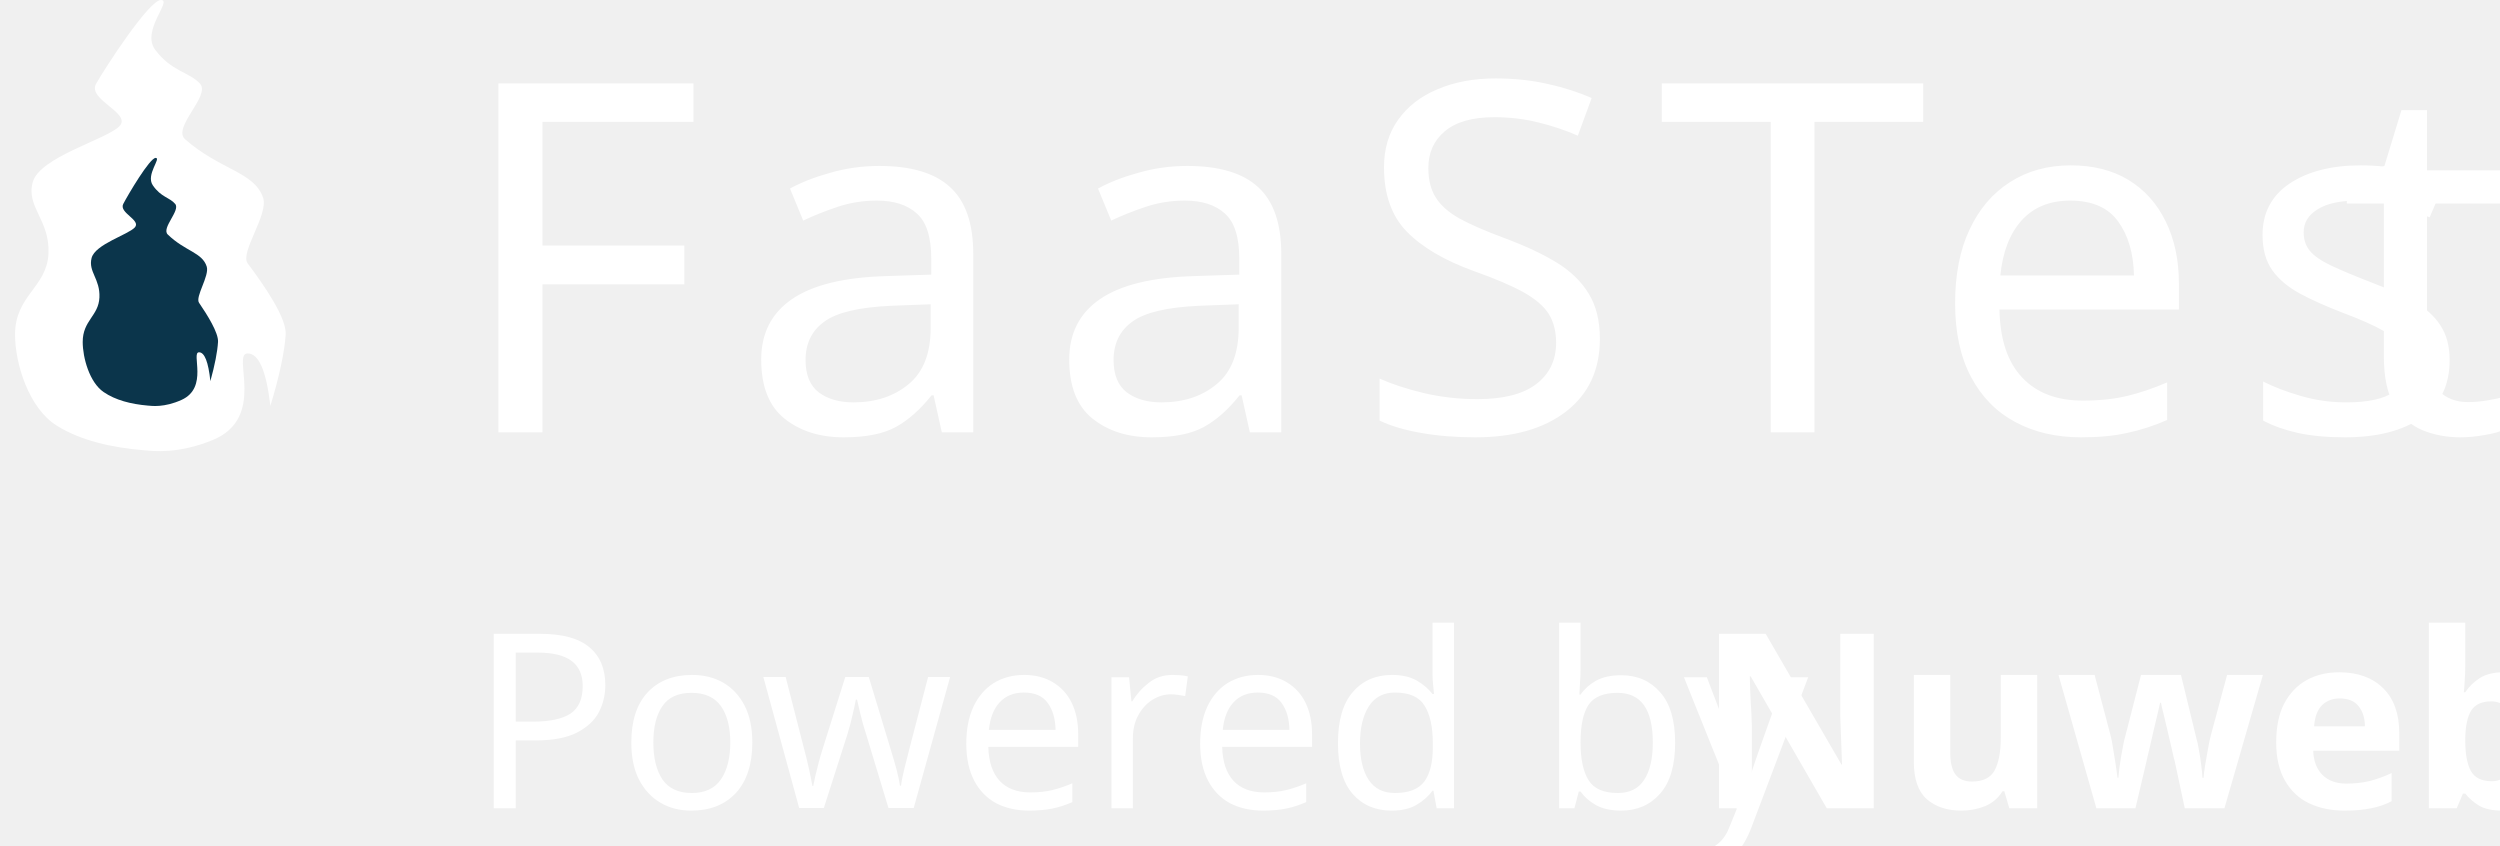
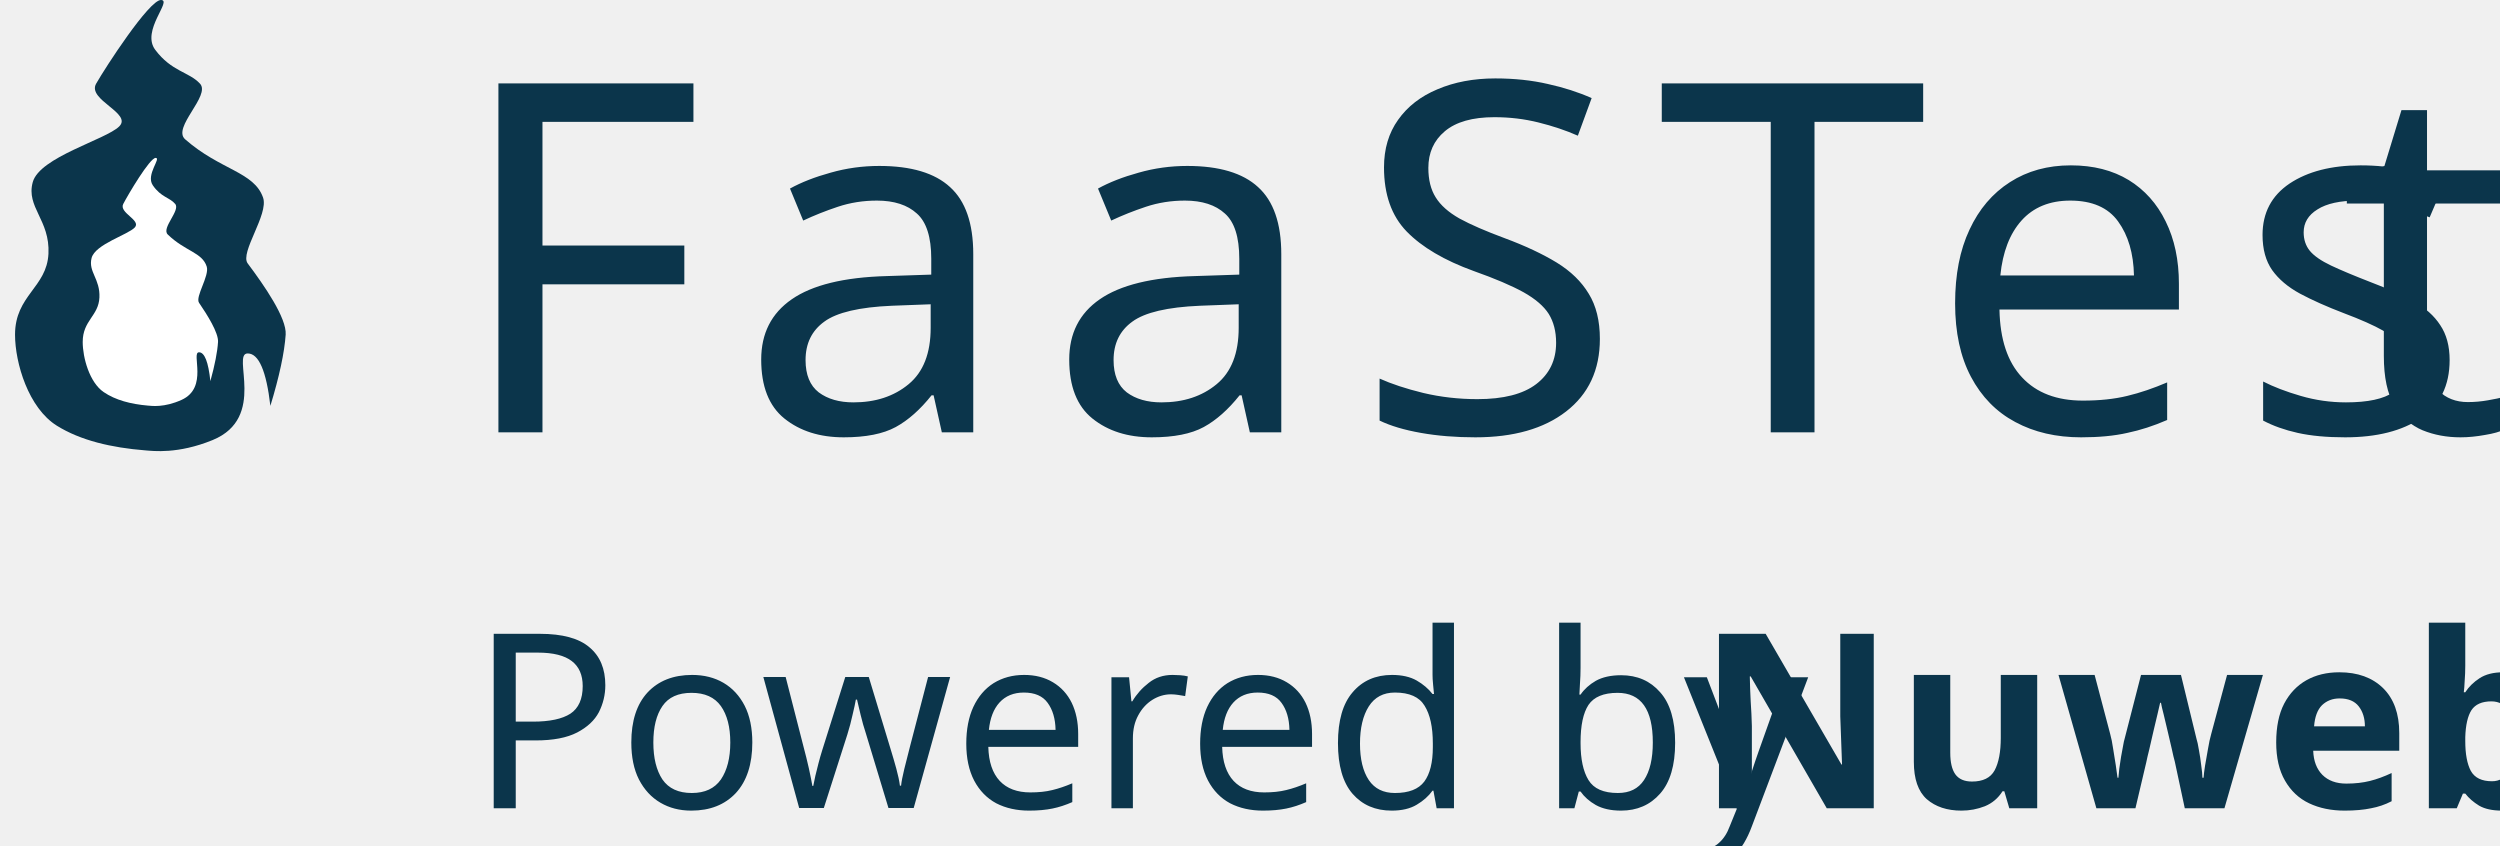
<svg xmlns="http://www.w3.org/2000/svg" width="133px" height="45px" viewBox="0 0 133 45" version="1.1">
  <g id="UI" stroke="none" stroke-width="1" fill="none" fill-rule="evenodd">
-     <g id="00-Coldstart" transform="translate(-24, -25)">
-       <g id="Logo" transform="translate(20, 24)">
+     <g id="Artboard" transform="translate(-4, -1)">
+       <g id="Logo">
        <g id="Logo-text">
-           <text id="FaaSTest" font-family="Rajdhani-Medium, Rajdhani" font-size="26" font-weight="400" letter-spacing="1.8" fill="#FFFFFF">
+           <text id="FaaSTest" font-family="Rajdhani-Medium, Rajdhani" font-size="26" font-weight="400" letter-spacing="1.8" fill="#0B354B">
            <tspan x="28" y="24">FaaSTes</tspan>
            <tspan x="128.428" y="24">t</tspan>
          </text>
          <g id="Logo" transform="translate(0, 1)">
            <rect id="BG" x="0" y="0" width="24" height="24" />
            <g id="Group" transform="translate(4.8, 0)" fill-rule="nonzero">
-               <path d="M6.917,23.959 C5.13,23.816 3.487,23.434 2.226,22.648 C0.715,21.707 -5.32907052e-15,19.317 -5.32907052e-15,17.803 C-5.25221597e-15,15.711 1.69,15.296 1.778,13.499 C1.867,11.702 0.575,11.022 0.943,9.689 C1.311,8.355 4.824,7.432 5.541,6.727 C6.259,6.022 3.823,5.315 4.314,4.452 C4.805,3.59 7.133,1.66533454e-16 7.762,0 C8.391,0 6.693,1.628 7.456,2.647 C8.332,3.818 9.257,3.818 9.841,4.452 C10.424,5.086 8.34,6.788 9.05,7.411 C10.925,9.056 12.716,9.132 13.196,10.515 C13.505,11.404 11.946,13.439 12.377,14.013 C13.26,15.191 14.458,16.92 14.398,17.803 C14.332,18.761 14.061,20.024 13.584,21.593 C13.369,19.733 12.966,18.803 12.377,18.803 C11.492,18.803 13.425,22.22 10.51,23.412 C8.664,24.166 7.348,23.993 6.917,23.959 Z" id="Shape" fill="#FFFFFF" />
-               <path d="M7.059,21.577 C6.165,21.499 5.343,21.289 4.713,20.857 C3.957,20.339 3.6,19.024 3.6,18.192 C3.6,17.041 4.445,16.813 4.489,15.825 C4.534,14.836 3.887,14.462 4.072,13.729 C4.256,12.995 6.012,12.488 6.371,12.1 C6.729,11.712 5.512,11.323 5.757,10.849 C6.003,10.374 7.166,8.4 7.481,8.4 C7.796,8.4 6.946,9.295 7.328,9.856 C7.766,10.5 8.229,10.5 8.52,10.849 C8.812,11.197 7.77,12.133 8.125,12.476 C9.062,13.381 9.958,13.423 10.198,14.183 C10.352,14.672 9.573,15.791 9.788,16.107 C10.23,16.755 10.829,17.706 10.799,18.192 C10.766,18.718 10.63,19.413 10.392,20.276 C10.284,19.253 10.083,18.742 9.788,18.742 C9.346,18.742 10.312,20.621 8.855,21.276 C7.932,21.691 7.274,21.596 7.059,21.577 Z" id="Shape" fill="#0B354B" />
+               <path d="M6.917,23.959 C5.13,23.816 3.487,23.434 2.226,22.648 C0.715,21.707 -5.32907052e-15,19.317 -5.32907052e-15,17.803 C-5.25221597e-15,15.711 1.69,15.296 1.778,13.499 C1.867,11.702 0.575,11.022 0.943,9.689 C1.311,8.355 4.824,7.432 5.541,6.727 C6.259,6.022 3.823,5.315 4.314,4.452 C4.805,3.59 7.133,1.66533454e-16 7.762,0 C8.391,0 6.693,1.628 7.456,2.647 C8.332,3.818 9.257,3.818 9.841,4.452 C10.424,5.086 8.34,6.788 9.05,7.411 C10.925,9.056 12.716,9.132 13.196,10.515 C13.505,11.404 11.946,13.439 12.377,14.013 C13.26,15.191 14.458,16.92 14.398,17.803 C14.332,18.761 14.061,20.024 13.584,21.593 C13.369,19.733 12.966,18.803 12.377,18.803 C11.492,18.803 13.425,22.22 10.51,23.412 C8.664,24.166 7.348,23.993 6.917,23.959 Z" id="Shape" fill="#0B354B" />
+               <path d="M7.059,21.577 C6.165,21.499 5.343,21.289 4.713,20.857 C3.957,20.339 3.6,19.024 3.6,18.192 C3.6,17.041 4.445,16.813 4.489,15.825 C4.534,14.836 3.887,14.462 4.072,13.729 C4.256,12.995 6.012,12.488 6.371,12.1 C6.729,11.712 5.512,11.323 5.757,10.849 C6.003,10.374 7.166,8.4 7.481,8.4 C7.796,8.4 6.946,9.295 7.328,9.856 C7.766,10.5 8.229,10.5 8.52,10.849 C8.812,11.197 7.77,12.133 8.125,12.476 C9.062,13.381 9.958,13.423 10.198,14.183 C10.352,14.672 9.573,15.791 9.788,16.107 C10.23,16.755 10.829,17.706 10.799,18.192 C10.766,18.718 10.63,19.413 10.392,20.276 C10.284,19.253 10.083,18.742 9.788,18.742 C9.346,18.742 10.312,20.621 8.855,21.276 C7.932,21.691 7.274,21.596 7.059,21.577 Z" id="Shape" fill="#FFFFFF" />
            </g>
          </g>
        </g>
-         <text id="Powered-by" font-family="Rajdhani-Regular, Rajdhani" font-size="13" font-weight="normal" fill="#FFFFFF">
+         <text id="Powered-by" font-family="Rajdhani-Regular, Rajdhani" font-size="13" font-weight="normal" fill="#0B354B">
          <tspan x="29" y="44">Powered by</tspan>
        </text>
-         <text id="Nuweba" font-family="Rajdhani-Bold, Rajdhani" font-size="13" font-weight="bold" fill="#FFFFFF">
+         <text id="Nuweba" font-family="Rajdhani-Bold, Rajdhani" font-size="13" font-weight="bold" fill="#0B354B">
          <tspan x="94.277" y="44">Nuweba</tspan>
        </text>
      </g>
    </g>
  </g>
</svg>
